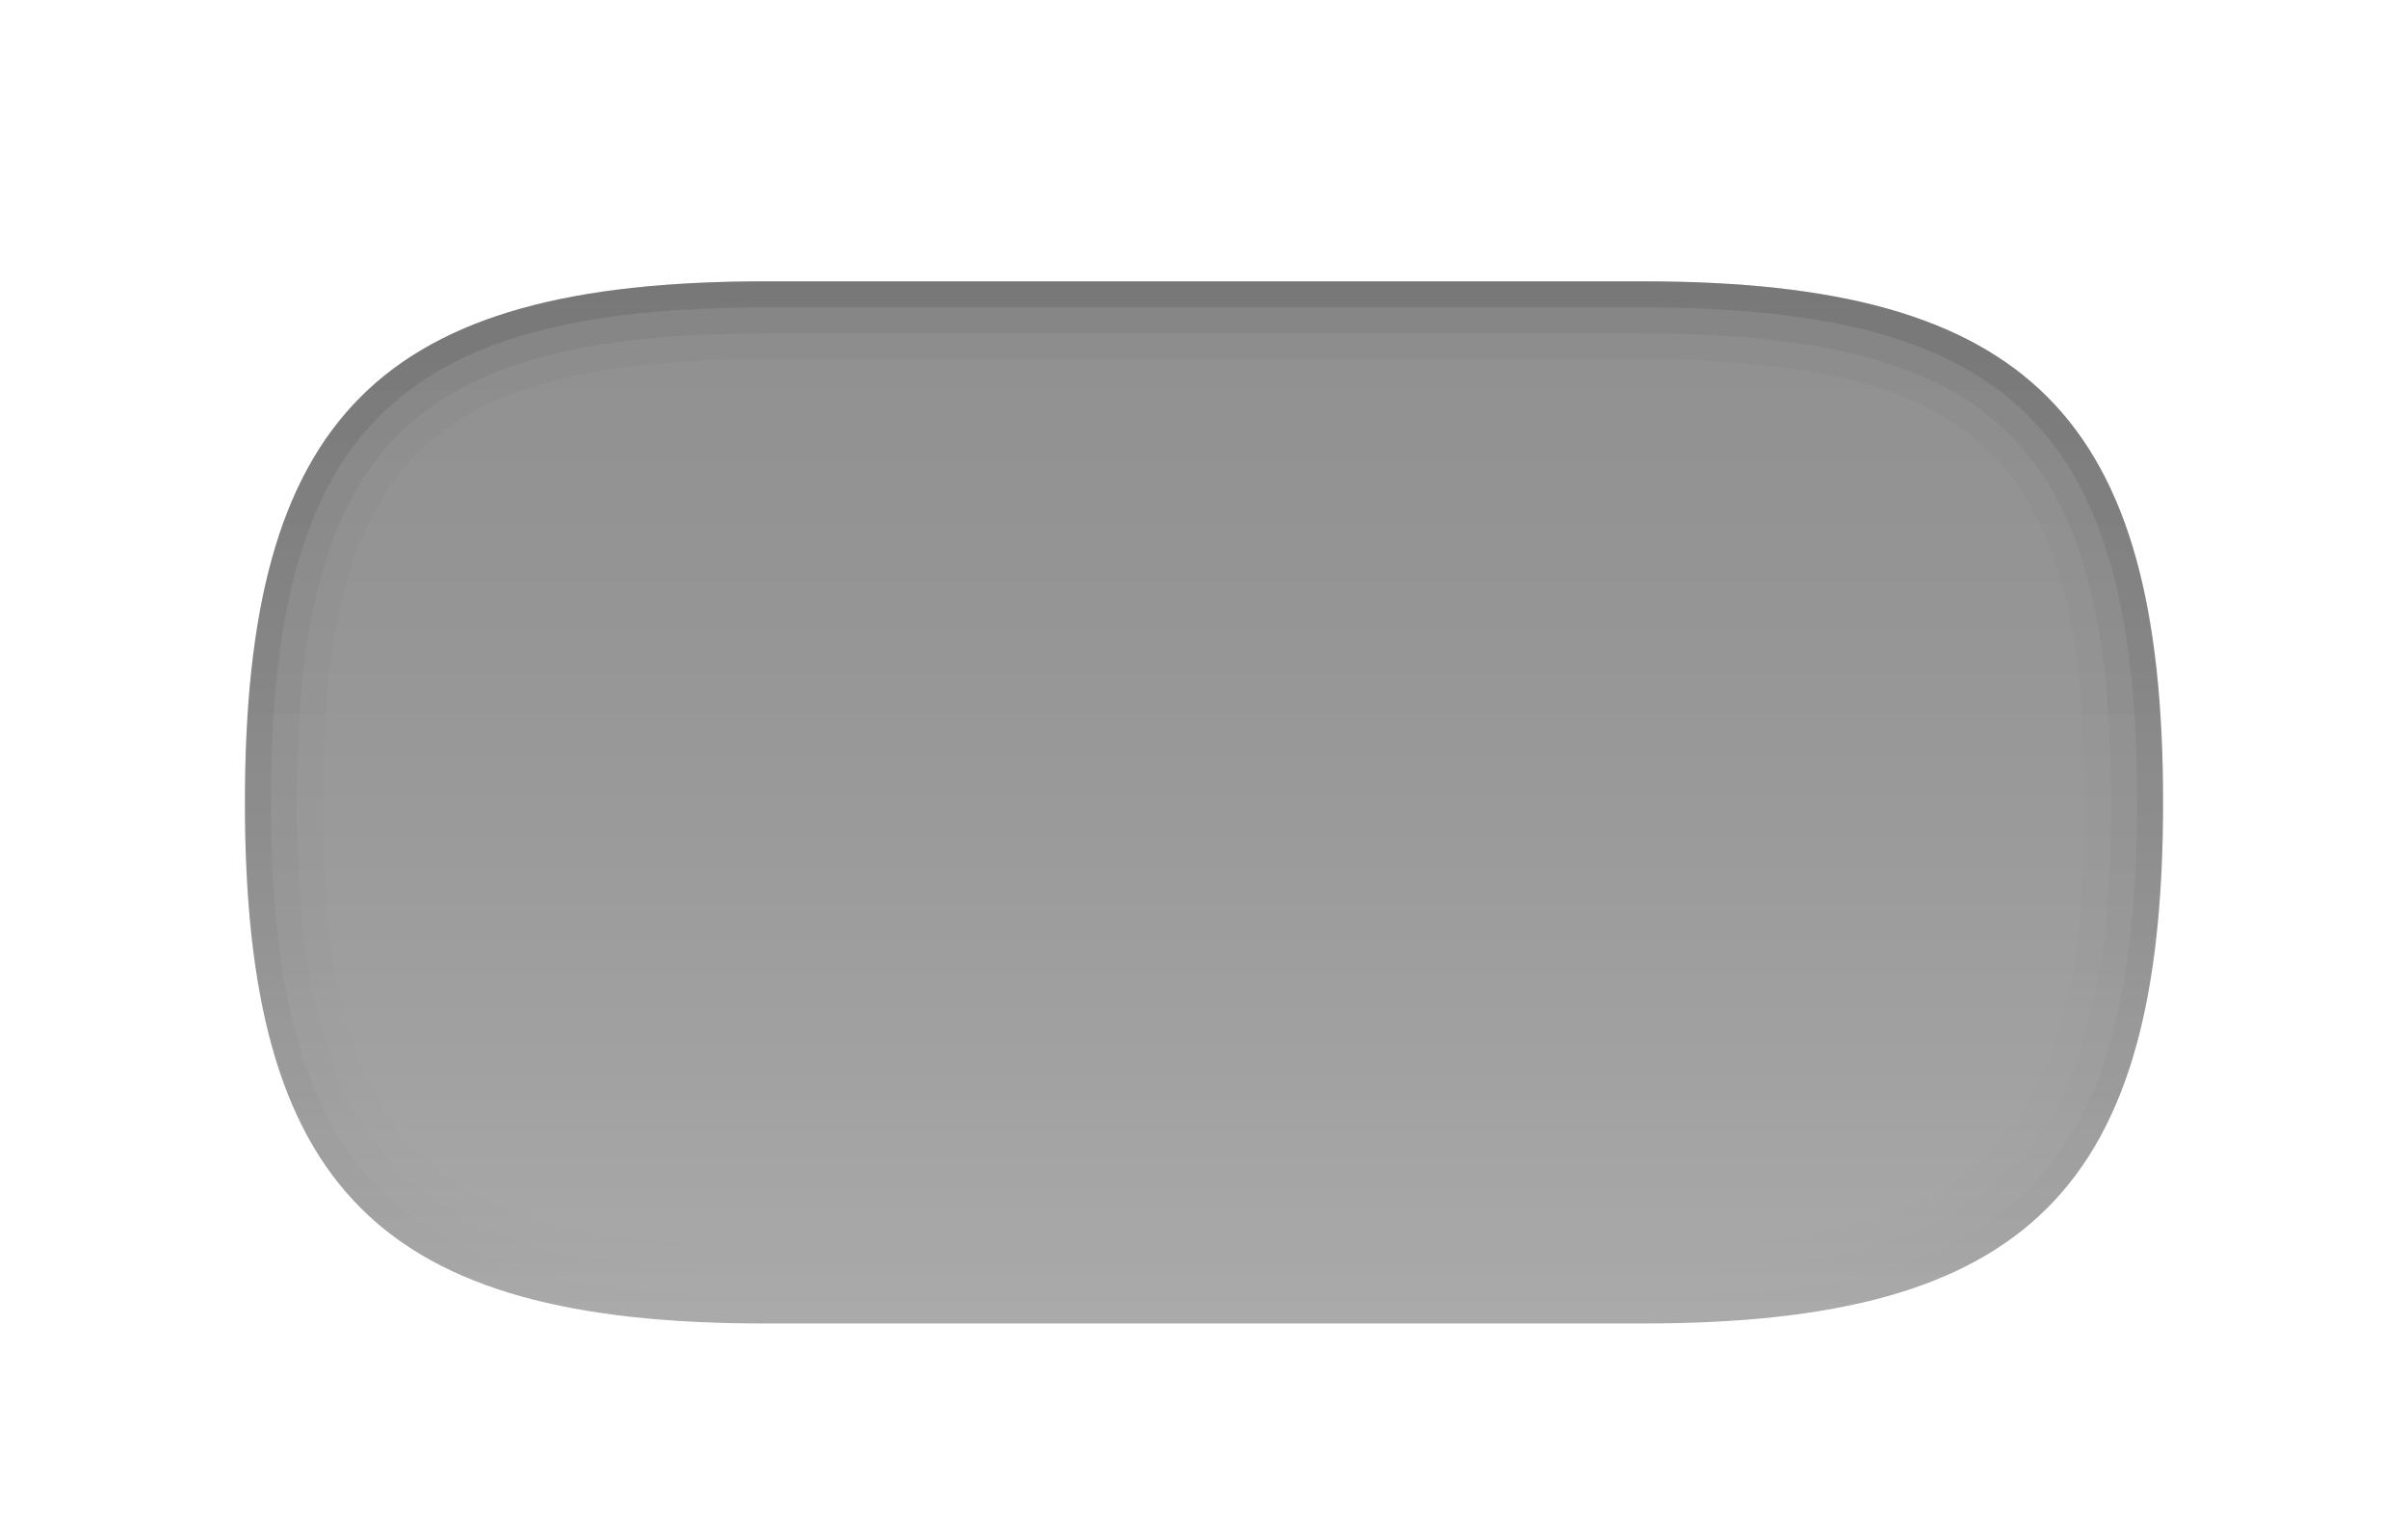
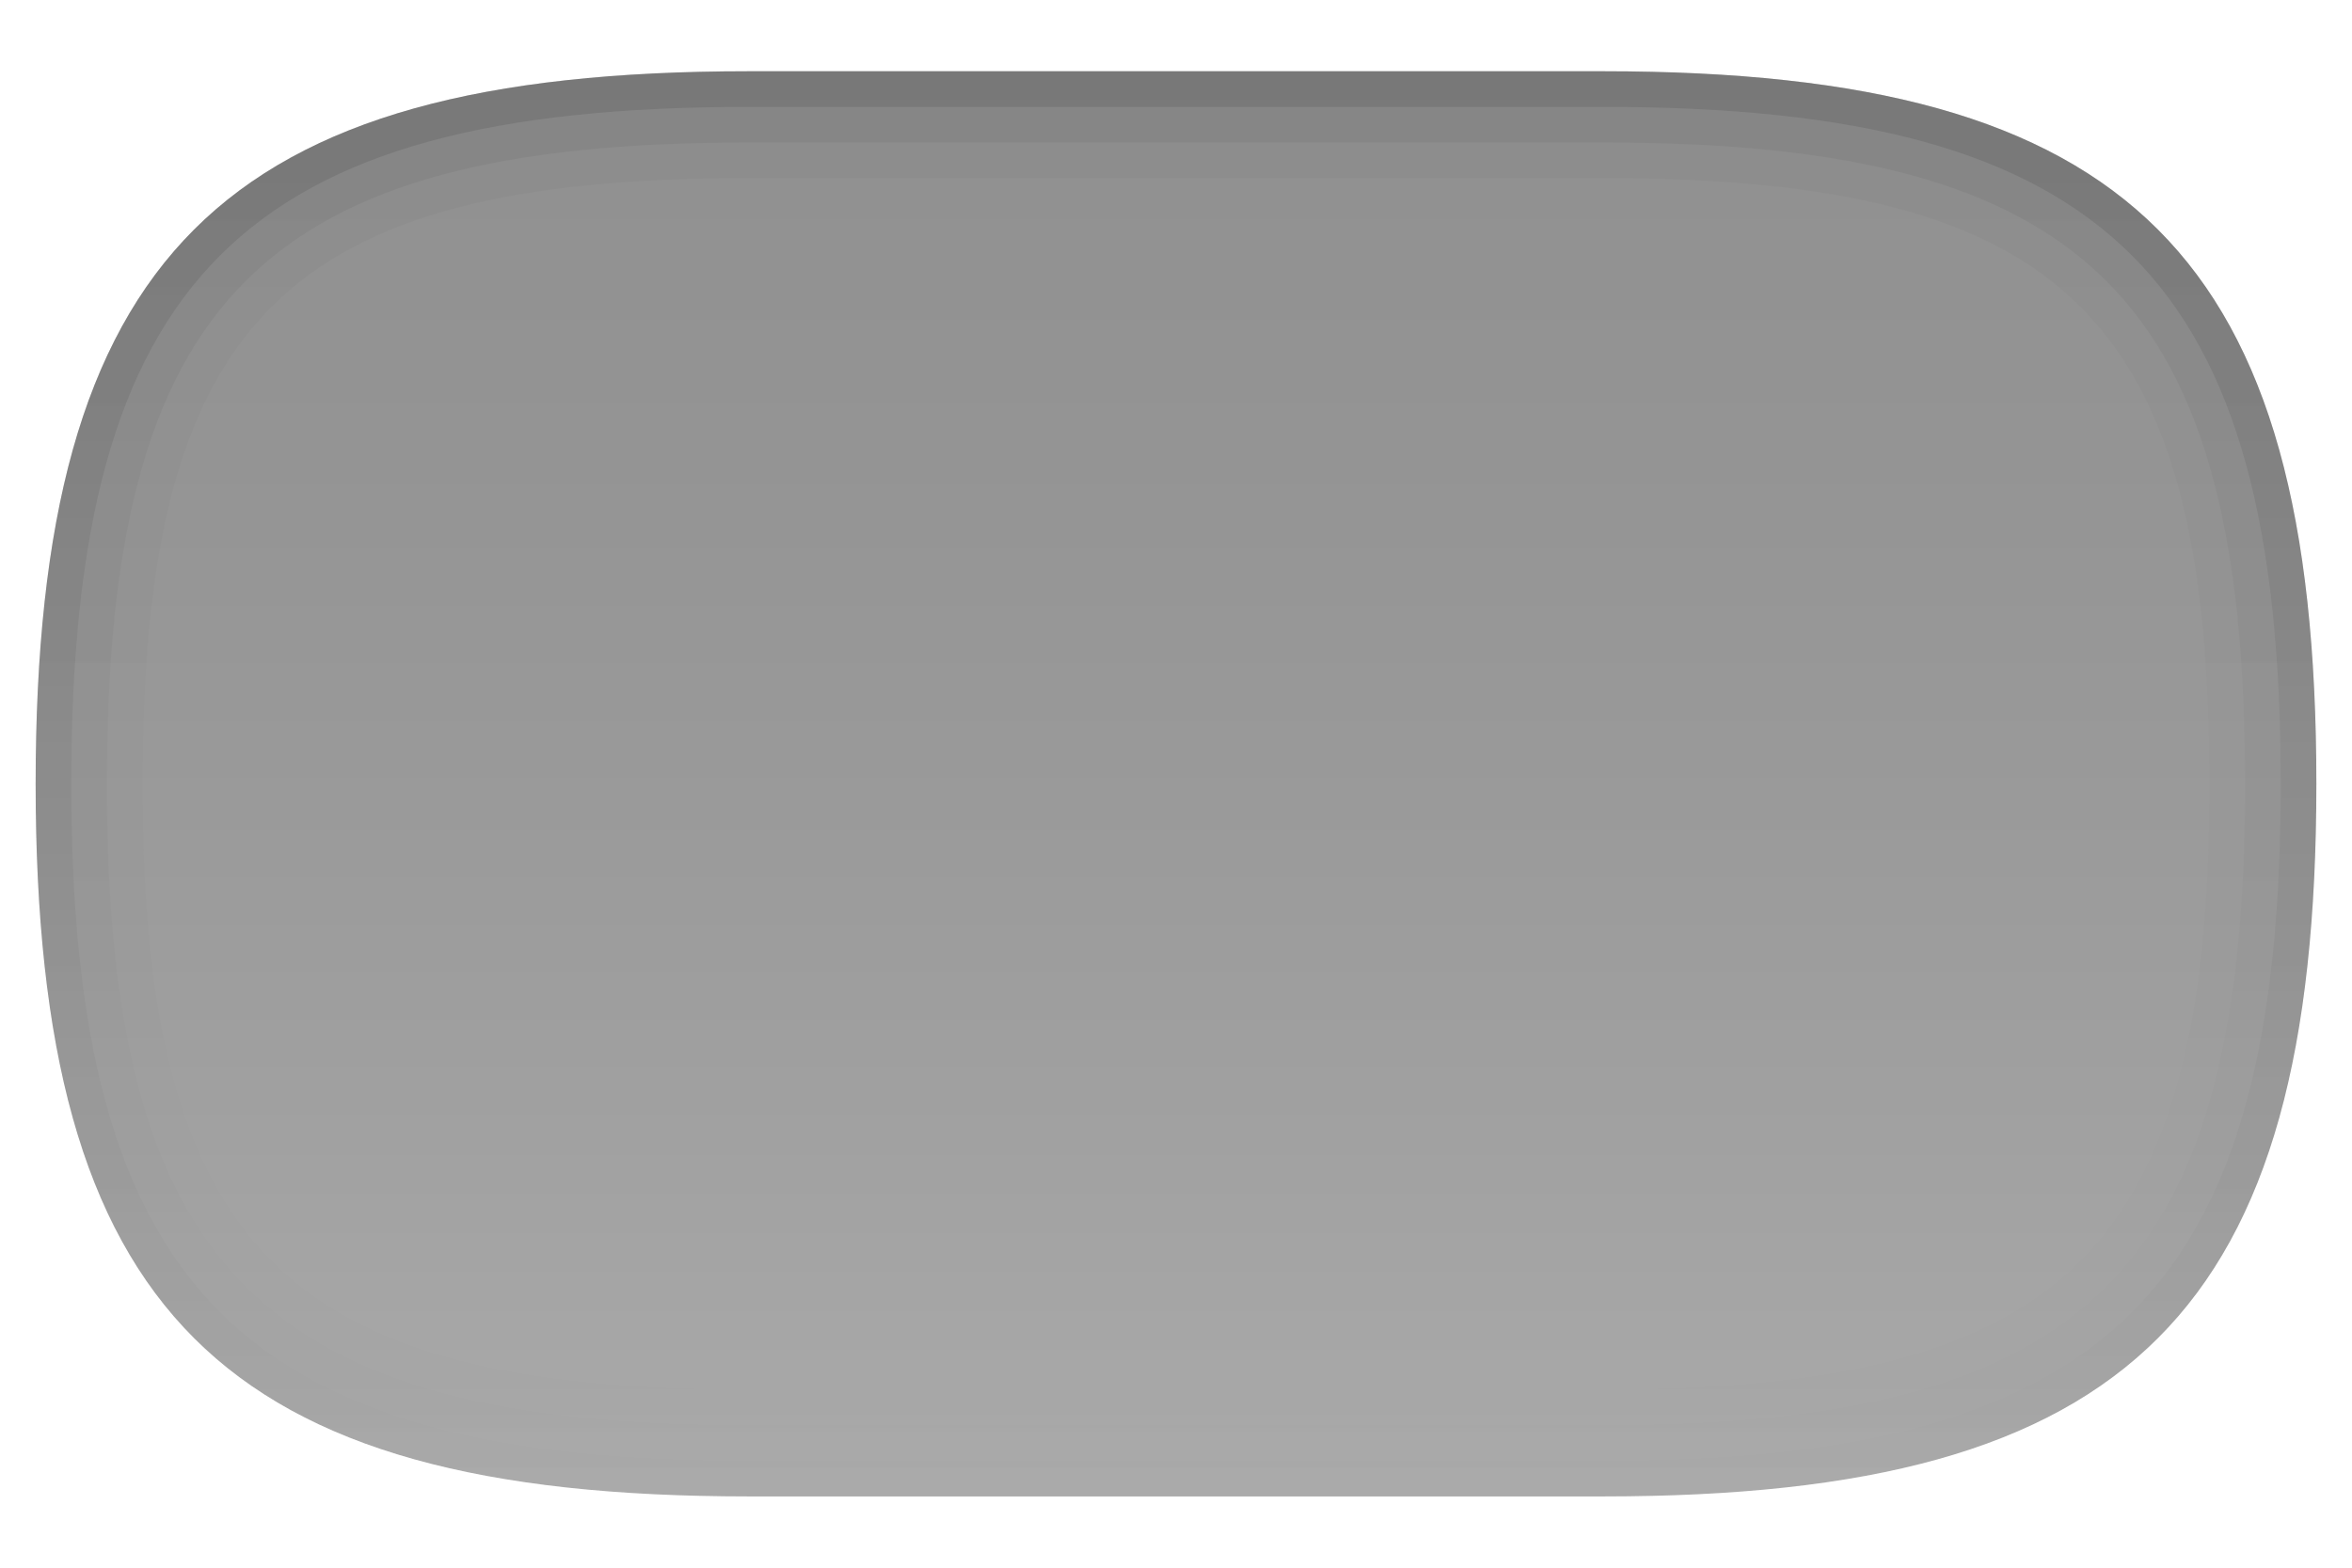
- <svg xmlns="http://www.w3.org/2000/svg" baseProfile="tiny" height="42px" version="1.1" viewBox="0 0 66 42" width="66px" x="0px" y="0px">
-   <path d="M45.039,7.714c10.555,0,14.248,3.703,14.248,14.286c0,10.585-3.693,14.286-14.248,14.286  H20.961C10.406,36.286,6.713,32.585,6.713,22c0-10.583,3.693-14.286,14.248-14.286H45.039" fill="#999999" fill-opacity="0.9" stroke-opacity="0.9" />
-   <linearGradient gradientUnits="userSpaceOnUse" id="SVGID_1_" x1="33.001" x2="33.001" y1="37" y2="7">
+ <svg xmlns="http://www.w3.org/2000/svg" baseProfile="tiny" height="44px" version="1.1" viewBox="0 0 66 44" width="66px" x="0px" y="0px">
+   <path d="M45,2c14.814,0,20,5.184,20,20c0,14.818-5.186,20-20,20H21C6.186,42,1,36.818,1,22  C1,7.184,6.186,2,21,2H45" fill="#999999" fill-opacity="0.9" stroke-opacity="0.9" />
+   <linearGradient gradientUnits="userSpaceOnUse" id="SVGID_1_" x1="33.001" x2="33.001" y1="43" y2="1">
    <stop offset="0" style="stop-color:#FFFFFF" />
    <stop offset="1" style="stop-color:#FFFFFF;stop-opacity:0" />
  </linearGradient>
-   <path d="M45.039,7.714c10.555,0,14.248,3.703,14.248,14.286  c0,10.585-3.693,14.286-14.248,14.286H20.961C10.406,36.286,6.713,32.585,6.713,22c0-10.583,3.693-14.286,14.248-14.286H45.039   M45.039,7H20.961C10.055,7,6,11.065,6,22c0,10.936,4.055,15,14.961,15h24.078C55.946,37,60,32.936,60,22  C60,11.065,55.946,7,45.039,7L45.039,7z" fill="url(#SVGID_1_)" fill-opacity="0.3" stroke-opacity="0.3" />
-   <linearGradient gradientUnits="userSpaceOnUse" id="SVGID_2_" x1="33.001" x2="33.001" y1="36.524" y2="7.71">
+   <path d="M45,2c14.814,0,20,5.184,20,20c0,14.818-5.186,20-20,20H21C6.186,42,1,36.818,1,22  C1,7.184,6.186,2,21,2H45 M45,1H21C5.691,1,0,6.691,0,22c0,15.311,5.691,21,21,21h24c15.309,0,21-5.689,21-21  C66,6.691,60.309,1,45,1L45,1z" fill="url(#SVGID_1_)" fill-opacity="0.3" stroke-opacity="0.3" />
+   <linearGradient gradientUnits="userSpaceOnUse" id="SVGID_2_" x1="33.001" x2="33.001" y1="42.333" y2="1.994">
    <stop offset="0" style="stop-color:#CCCCCC" />
    <stop offset="0.029" style="stop-color:#C5C5C5" />
    <stop offset="0.269" style="stop-color:#919191" />
    <stop offset="0.494" style="stop-color:#696969" />
    <stop offset="0.698" style="stop-color:#4B4B4B" />
    <stop offset="0.873" style="stop-color:#393939" />
    <stop offset="1" style="stop-color:#333333" />
  </linearGradient>
-   <path d="M45.039,7.714c10.555,0,14.248,3.703,14.248,14.286  c0,10.585-3.693,14.286-14.248,14.286H20.961C10.406,36.286,6.713,32.585,6.713,22c0-10.583,3.693-14.286,14.248-14.286H45.039" fill="url(#SVGID_2_)" fill-opacity="0.17" stroke-opacity="0.17" />
-   <linearGradient gradientUnits="userSpaceOnUse" id="SVGID_3_" x1="32.999" x2="32.999" y1="7.714" y2="36.526">
+   <path d="M45,2c14.814,0,20,5.184,20,20c0,14.818-5.186,20-20,20H21C6.186,42,1,36.818,1,22  C1,7.184,6.186,2,21,2H45" fill="url(#SVGID_2_)" fill-opacity="0.17" stroke-opacity="0.17" />
+   <linearGradient gradientUnits="userSpaceOnUse" id="SVGID_3_" x1="32.999" x2="32.999" y1="2" y2="42.335">
    <stop offset="0" style="stop-color:#000000" />
    <stop offset="1" style="stop-color:#000000;stop-opacity:0" />
  </linearGradient>
-   <path d="M45.039,7.714H20.961C10.406,7.714,6.713,11.417,6.713,22  c0,10.585,3.693,14.286,14.248,14.286h24.078c10.555,0,14.248-3.701,14.248-14.286C59.287,11.417,55.594,7.714,45.039,7.714z   M45.039,34.144H20.961C11.68,34.144,8.85,31.306,8.85,22S11.68,9.857,20.961,9.857h24.078c9.282,0,12.111,2.837,12.111,12.143  S54.321,34.144,45.039,34.144z" fill="url(#SVGID_3_)" fill-opacity="0.03" stroke-opacity="0.03" />
-   <linearGradient gradientUnits="userSpaceOnUse" id="SVGID_4_" x1="32.999" x2="32.999" y1="7.952" y2="36.085">
+   <path d="M45,2H21C6.186,2,1,7.184,1,22c0,14.818,5.186,20,20,20h24c14.814,0,20-5.182,20-20  C65,7.184,59.814,2,45,2z M45,39H21C7.972,39,4,35.027,4,22S7.972,5,21,5h24c13.028,0,17,3.973,17,17S58.028,39,45,39z" fill="url(#SVGID_3_)" fill-opacity="0.03" stroke-opacity="0.03" />
+   <linearGradient gradientUnits="userSpaceOnUse" id="SVGID_4_" x1="32.999" x2="32.999" y1="2.333" y2="41.718">
    <stop offset="0" style="stop-color:#000000" />
    <stop offset="1" style="stop-color:#000000;stop-opacity:0" />
  </linearGradient>
-   <path d="M45.039,7.714H20.961C10.406,7.714,6.713,11.417,6.713,22  c0,10.585,3.693,14.286,14.248,14.286h24.078c10.555,0,14.248-3.701,14.248-14.286C59.287,11.417,55.594,7.714,45.039,7.714z   M45.039,34.857H20.961c-9.707,0-12.824-3.124-12.824-12.857c0-9.732,3.117-12.856,12.824-12.856h24.078  c9.708,0,12.823,3.124,12.823,12.856C57.862,31.733,54.747,34.857,45.039,34.857z" fill="url(#SVGID_4_)" fill-opacity="0.05" stroke-opacity="0.05" />
-   <linearGradient gradientUnits="userSpaceOnUse" id="SVGID_5_" x1="32.999" x2="32.999" y1="7.714" y2="36.287">
+   <path d="M45,2H21C6.186,2,1,7.184,1,22c0,14.818,5.186,20,20,20h24c14.814,0,20-5.182,20-20  C65,7.184,59.814,2,45,2z M45,40H21C7.374,40,3,35.627,3,22C3,8.375,7.374,4,21,4h24c13.626,0,18,4.375,18,18  C63,35.627,58.626,40,45,40z" fill="url(#SVGID_4_)" fill-opacity="0.05" stroke-opacity="0.05" />
+   <linearGradient gradientUnits="userSpaceOnUse" id="SVGID_5_" x1="32.999" x2="32.999" y1="2" y2="42.001">
    <stop offset="0" style="stop-color:#000000" />
    <stop offset="1" style="stop-color:#000000;stop-opacity:0" />
  </linearGradient>
-   <path d="M45.039,7.714H20.961C10.406,7.714,6.713,11.417,6.713,22  c0,10.585,3.693,14.286,14.248,14.286h24.078c10.555,0,14.248-3.701,14.248-14.286C59.287,11.417,55.594,7.714,45.039,7.714z   M45.039,35.571H20.961C10.84,35.571,7.425,32.146,7.425,22S10.84,8.429,20.961,8.429h24.078c10.121,0,13.537,3.425,13.537,13.571  S55.16,35.571,45.039,35.571z" fill="url(#SVGID_5_)" fill-opacity="0.1" stroke-opacity="0.1" />
+   <path d="M45,2H21C6.186,2,1,7.184,1,22c0,14.818,5.186,20,20,20h24c14.814,0,20-5.182,20-20  C65,7.184,59.814,2,45,2z M45,41H21C6.794,41,2,36.205,2,22S6.794,3,21,3h24c14.206,0,19,4.795,19,19S59.206,41,45,41z" fill="url(#SVGID_5_)" fill-opacity="0.1" stroke-opacity="0.1" />
  <rect fill="none" height="44" width="66" />
</svg>
